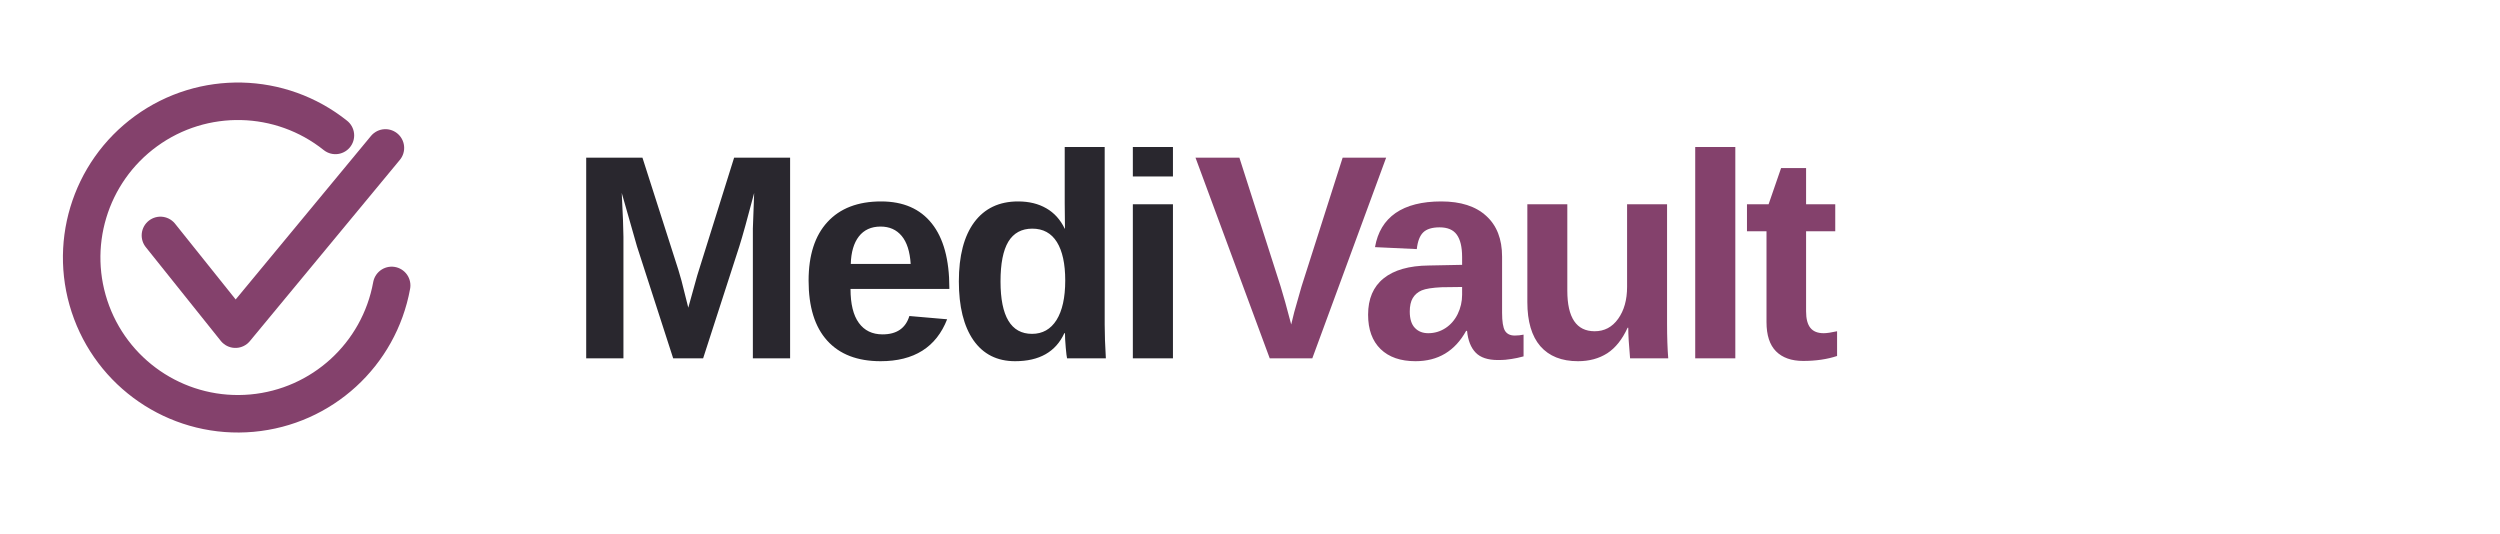
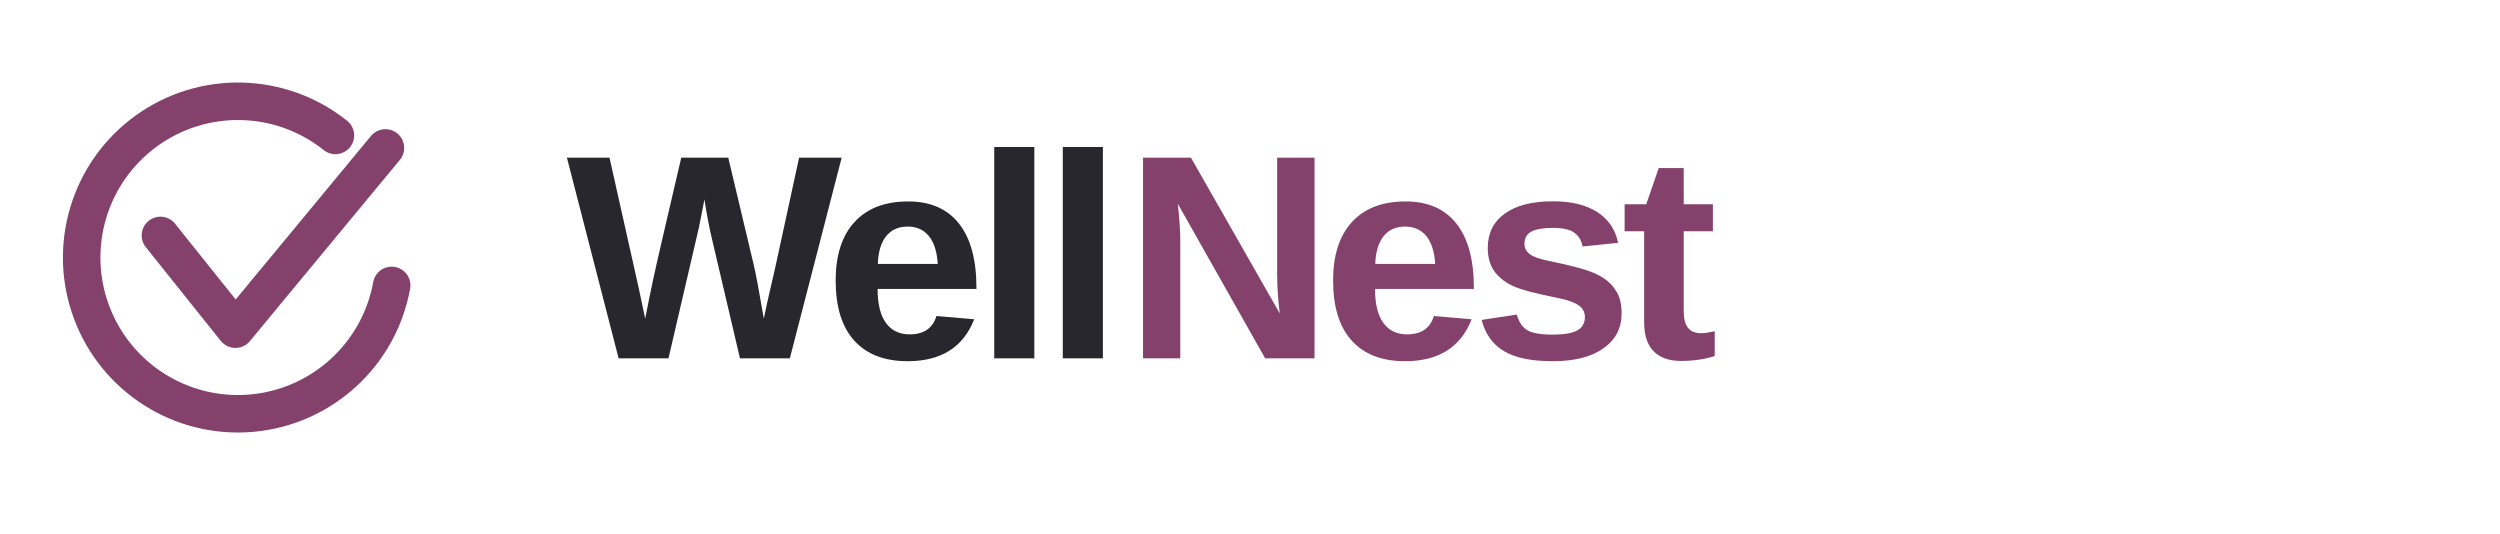
- <svg xmlns="http://www.w3.org/2000/svg" viewBox="0 0 300 64" role="img" aria-label="MediVault Open circle">
+ <svg xmlns="http://www.w3.org/2000/svg" viewBox="0 0 300 64" role="img" aria-label="WellNest Open circle">
  <g transform="translate(5 8) scale(.75)" color="#84416c">
    <path d="M47 11a25 25 0 1 0 9 24" fill="none" stroke="currentColor" stroke-width="6" stroke-linecap="round" />
    <path d="m19 27 12 15 24-29" fill="none" stroke="currentColor" stroke-width="6" stroke-linecap="round" stroke-linejoin="round" />
  </g>
-   <text x="68" y="43" fill="#29272e" font-family="Arial,sans-serif" font-size="35" font-weight="600" letter-spacing="-1.5">Medi<tspan fill="#84416c">Vault</tspan>
+   <text x="68" y="43" fill="#29272e" font-family="Arial,sans-serif" font-size="35" font-weight="600" letter-spacing="-1.5">Well<tspan fill="#84416c">Nest</tspan>
  </text>
</svg>
